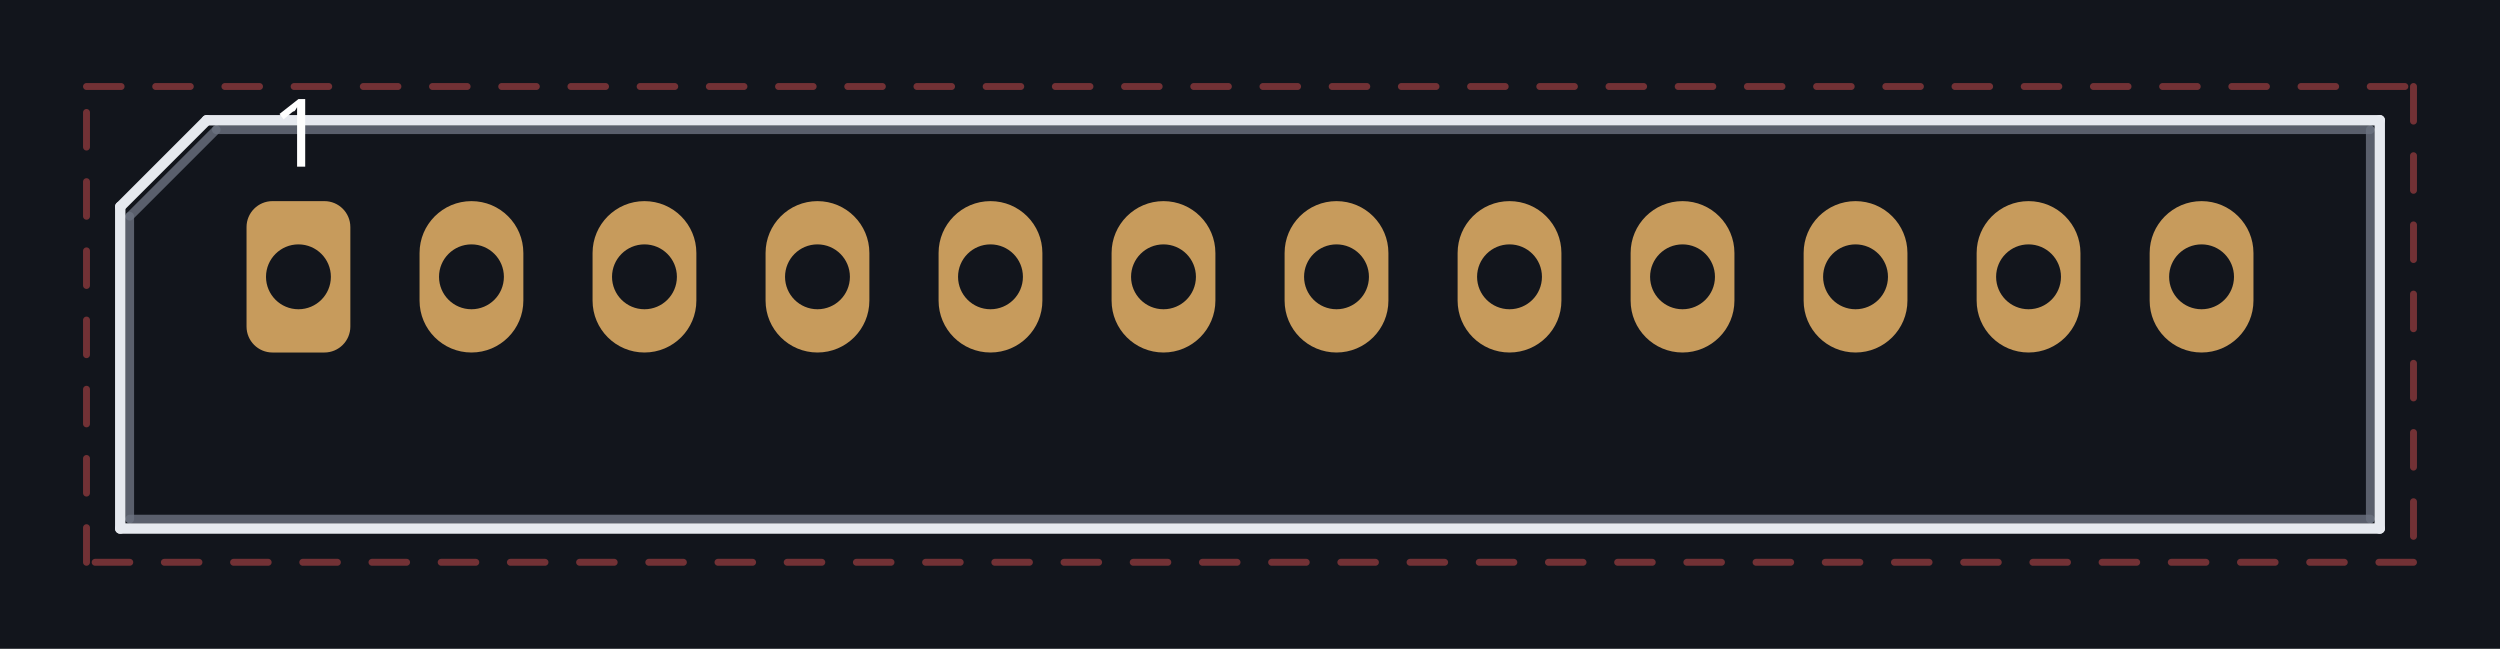
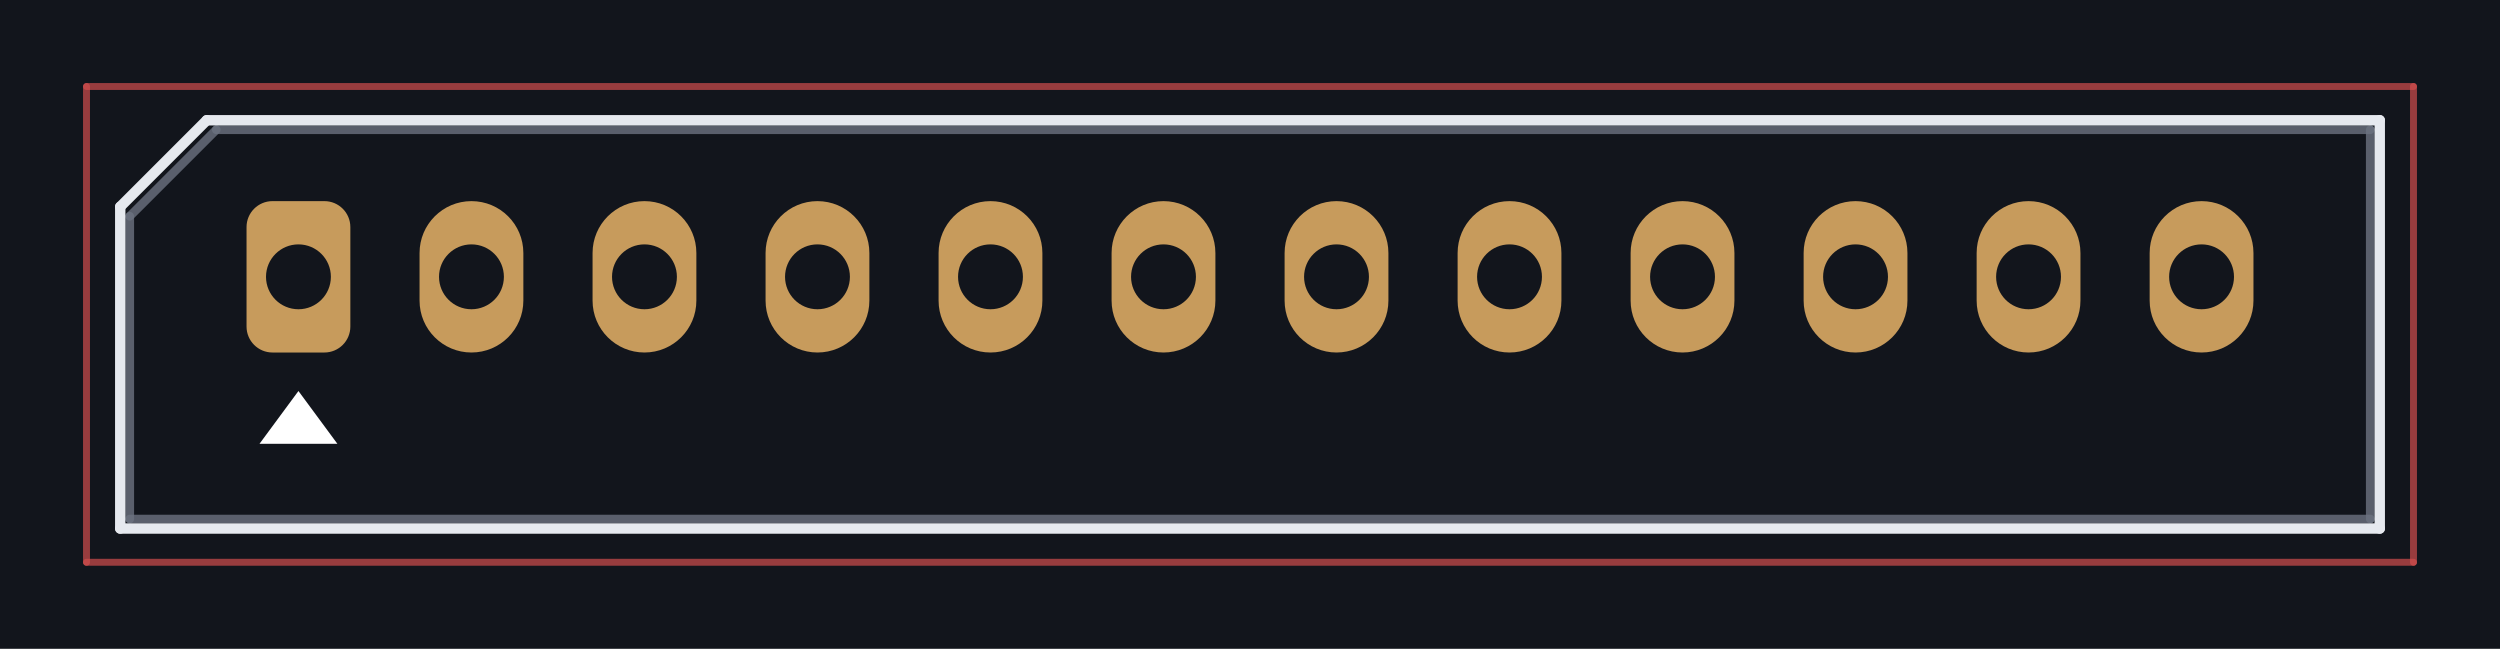
<svg xmlns="http://www.w3.org/2000/svg" viewBox="-3.45 -3.20 28.90 7.50" preserveAspectRatio="xMidYMid meet" style="width:100%;height:100%">
  <rect x="-3.45" y="-3.20" width="28.90" height="7.50" fill="#12151c" />
  <line x1="-0.950" y1="-1.700" x2="23.950" y2="-1.700" stroke="#6b7280" stroke-width="0.100" stroke-linecap="round" opacity="0.8" />
  <line x1="23.950" y1="-1.700" x2="23.950" y2="2.800" stroke="#6b7280" stroke-width="0.100" stroke-linecap="round" opacity="0.8" />
  <line x1="23.950" y1="2.800" x2="-1.950" y2="2.800" stroke="#6b7280" stroke-width="0.100" stroke-linecap="round" opacity="0.8" />
  <line x1="-1.950" y1="2.800" x2="-1.950" y2="-0.700" stroke="#6b7280" stroke-width="0.100" stroke-linecap="round" opacity="0.8" />
  <line x1="-1.950" y1="-0.700" x2="-0.950" y2="-1.700" stroke="#6b7280" stroke-width="0.100" stroke-linecap="round" opacity="0.8" />
  <line x1="-1.060" y1="-1.810" x2="24.060" y2="-1.810" stroke="#e6e9ef" stroke-width="0.120" stroke-linecap="round" opacity="1" />
  <line x1="24.060" y1="-1.810" x2="24.060" y2="2.910" stroke="#e6e9ef" stroke-width="0.120" stroke-linecap="round" opacity="1" />
  <line x1="24.060" y1="2.910" x2="-2.060" y2="2.910" stroke="#e6e9ef" stroke-width="0.120" stroke-linecap="round" opacity="1" />
  <line x1="-2.060" y1="2.910" x2="-2.060" y2="-0.810" stroke="#e6e9ef" stroke-width="0.120" stroke-linecap="round" opacity="1" />
  <line x1="-2.060" y1="-0.810" x2="-1.060" y2="-1.810" stroke="#e6e9ef" stroke-width="0.120" stroke-linecap="round" opacity="1" />
-   <line x1="-2.450" y1="-2.200" x2="24.450" y2="-2.200" stroke="#d24d4d" stroke-width="0.080" stroke-linecap="round" opacity="0.5" stroke-dasharray="0.4 0.4" />
-   <line x1="24.450" y1="-2.200" x2="24.450" y2="3.300" stroke="#d24d4d" stroke-width="0.080" stroke-linecap="round" opacity="0.5" stroke-dasharray="0.4 0.4" />
-   <line x1="24.450" y1="3.300" x2="-2.450" y2="3.300" stroke="#d24d4d" stroke-width="0.080" stroke-linecap="round" opacity="0.5" stroke-dasharray="0.4 0.4" />
-   <line x1="-2.450" y1="3.300" x2="-2.450" y2="-2.200" stroke="#d24d4d" stroke-width="0.080" stroke-linecap="round" opacity="0.5" stroke-dasharray="0.4 0.4" />
+   <line x1="-2.450" y1="-2.200" x2="24.450" y2="-2.200" stroke="#d24d4d" stroke-width="0.080" stroke-linecap="round" opacity="0.7" />
+   <line x1="24.450" y1="-2.200" x2="24.450" y2="3.300" stroke="#d24d4d" stroke-width="0.080" stroke-linecap="round" opacity="0.7" />
+   <line x1="24.450" y1="3.300" x2="-2.450" y2="3.300" stroke="#d24d4d" stroke-width="0.080" stroke-linecap="round" opacity="0.7" />
+   <line x1="-2.450" y1="3.300" x2="-2.450" y2="-2.200" stroke="#d24d4d" stroke-width="0.080" stroke-linecap="round" opacity="0.7" />
  <rect x="-0.600" y="-0.875" width="1.200" height="1.750" rx="0.300" fill="#c79b5c" />
  <circle cx="0.000" cy="0.000" r="0.375" fill="#12151c" />
-   <text x="0.000" y="-1.275" fill="#ffffff" font-size="1.1" text-anchor="middle" font-family="sans-serif">1</text>
  <rect x="1.400" y="-0.875" width="1.200" height="1.750" rx="0.600" fill="#c79b5c" />
  <circle cx="2.000" cy="0.000" r="0.375" fill="#12151c" />
  <rect x="3.400" y="-0.875" width="1.200" height="1.750" rx="0.600" fill="#c79b5c" />
  <circle cx="4.000" cy="0.000" r="0.375" fill="#12151c" />
  <rect x="5.400" y="-0.875" width="1.200" height="1.750" rx="0.600" fill="#c79b5c" />
  <circle cx="6.000" cy="0.000" r="0.375" fill="#12151c" />
  <rect x="7.400" y="-0.875" width="1.200" height="1.750" rx="0.600" fill="#c79b5c" />
  <circle cx="8.000" cy="0.000" r="0.375" fill="#12151c" />
  <rect x="9.400" y="-0.875" width="1.200" height="1.750" rx="0.600" fill="#c79b5c" />
  <circle cx="10.000" cy="0.000" r="0.375" fill="#12151c" />
  <rect x="11.400" y="-0.875" width="1.200" height="1.750" rx="0.600" fill="#c79b5c" />
  <circle cx="12.000" cy="0.000" r="0.375" fill="#12151c" />
  <rect x="13.400" y="-0.875" width="1.200" height="1.750" rx="0.600" fill="#c79b5c" />
  <circle cx="14.000" cy="0.000" r="0.375" fill="#12151c" />
  <rect x="15.400" y="-0.875" width="1.200" height="1.750" rx="0.600" fill="#c79b5c" />
  <circle cx="16.000" cy="0.000" r="0.375" fill="#12151c" />
  <rect x="17.400" y="-0.875" width="1.200" height="1.750" rx="0.600" fill="#c79b5c" />
  <circle cx="18.000" cy="0.000" r="0.375" fill="#12151c" />
  <rect x="19.400" y="-0.875" width="1.200" height="1.750" rx="0.600" fill="#c79b5c" />
  <circle cx="20.000" cy="0.000" r="0.375" fill="#12151c" />
  <rect x="21.400" y="-0.875" width="1.200" height="1.750" rx="0.600" fill="#c79b5c" />
  <circle cx="22.000" cy="0.000" r="0.375" fill="#12151c" />
+   <polygon points="-0.45,1.93 0.45,1.93 0.00,1.32" fill="#ffffff" />
</svg>
